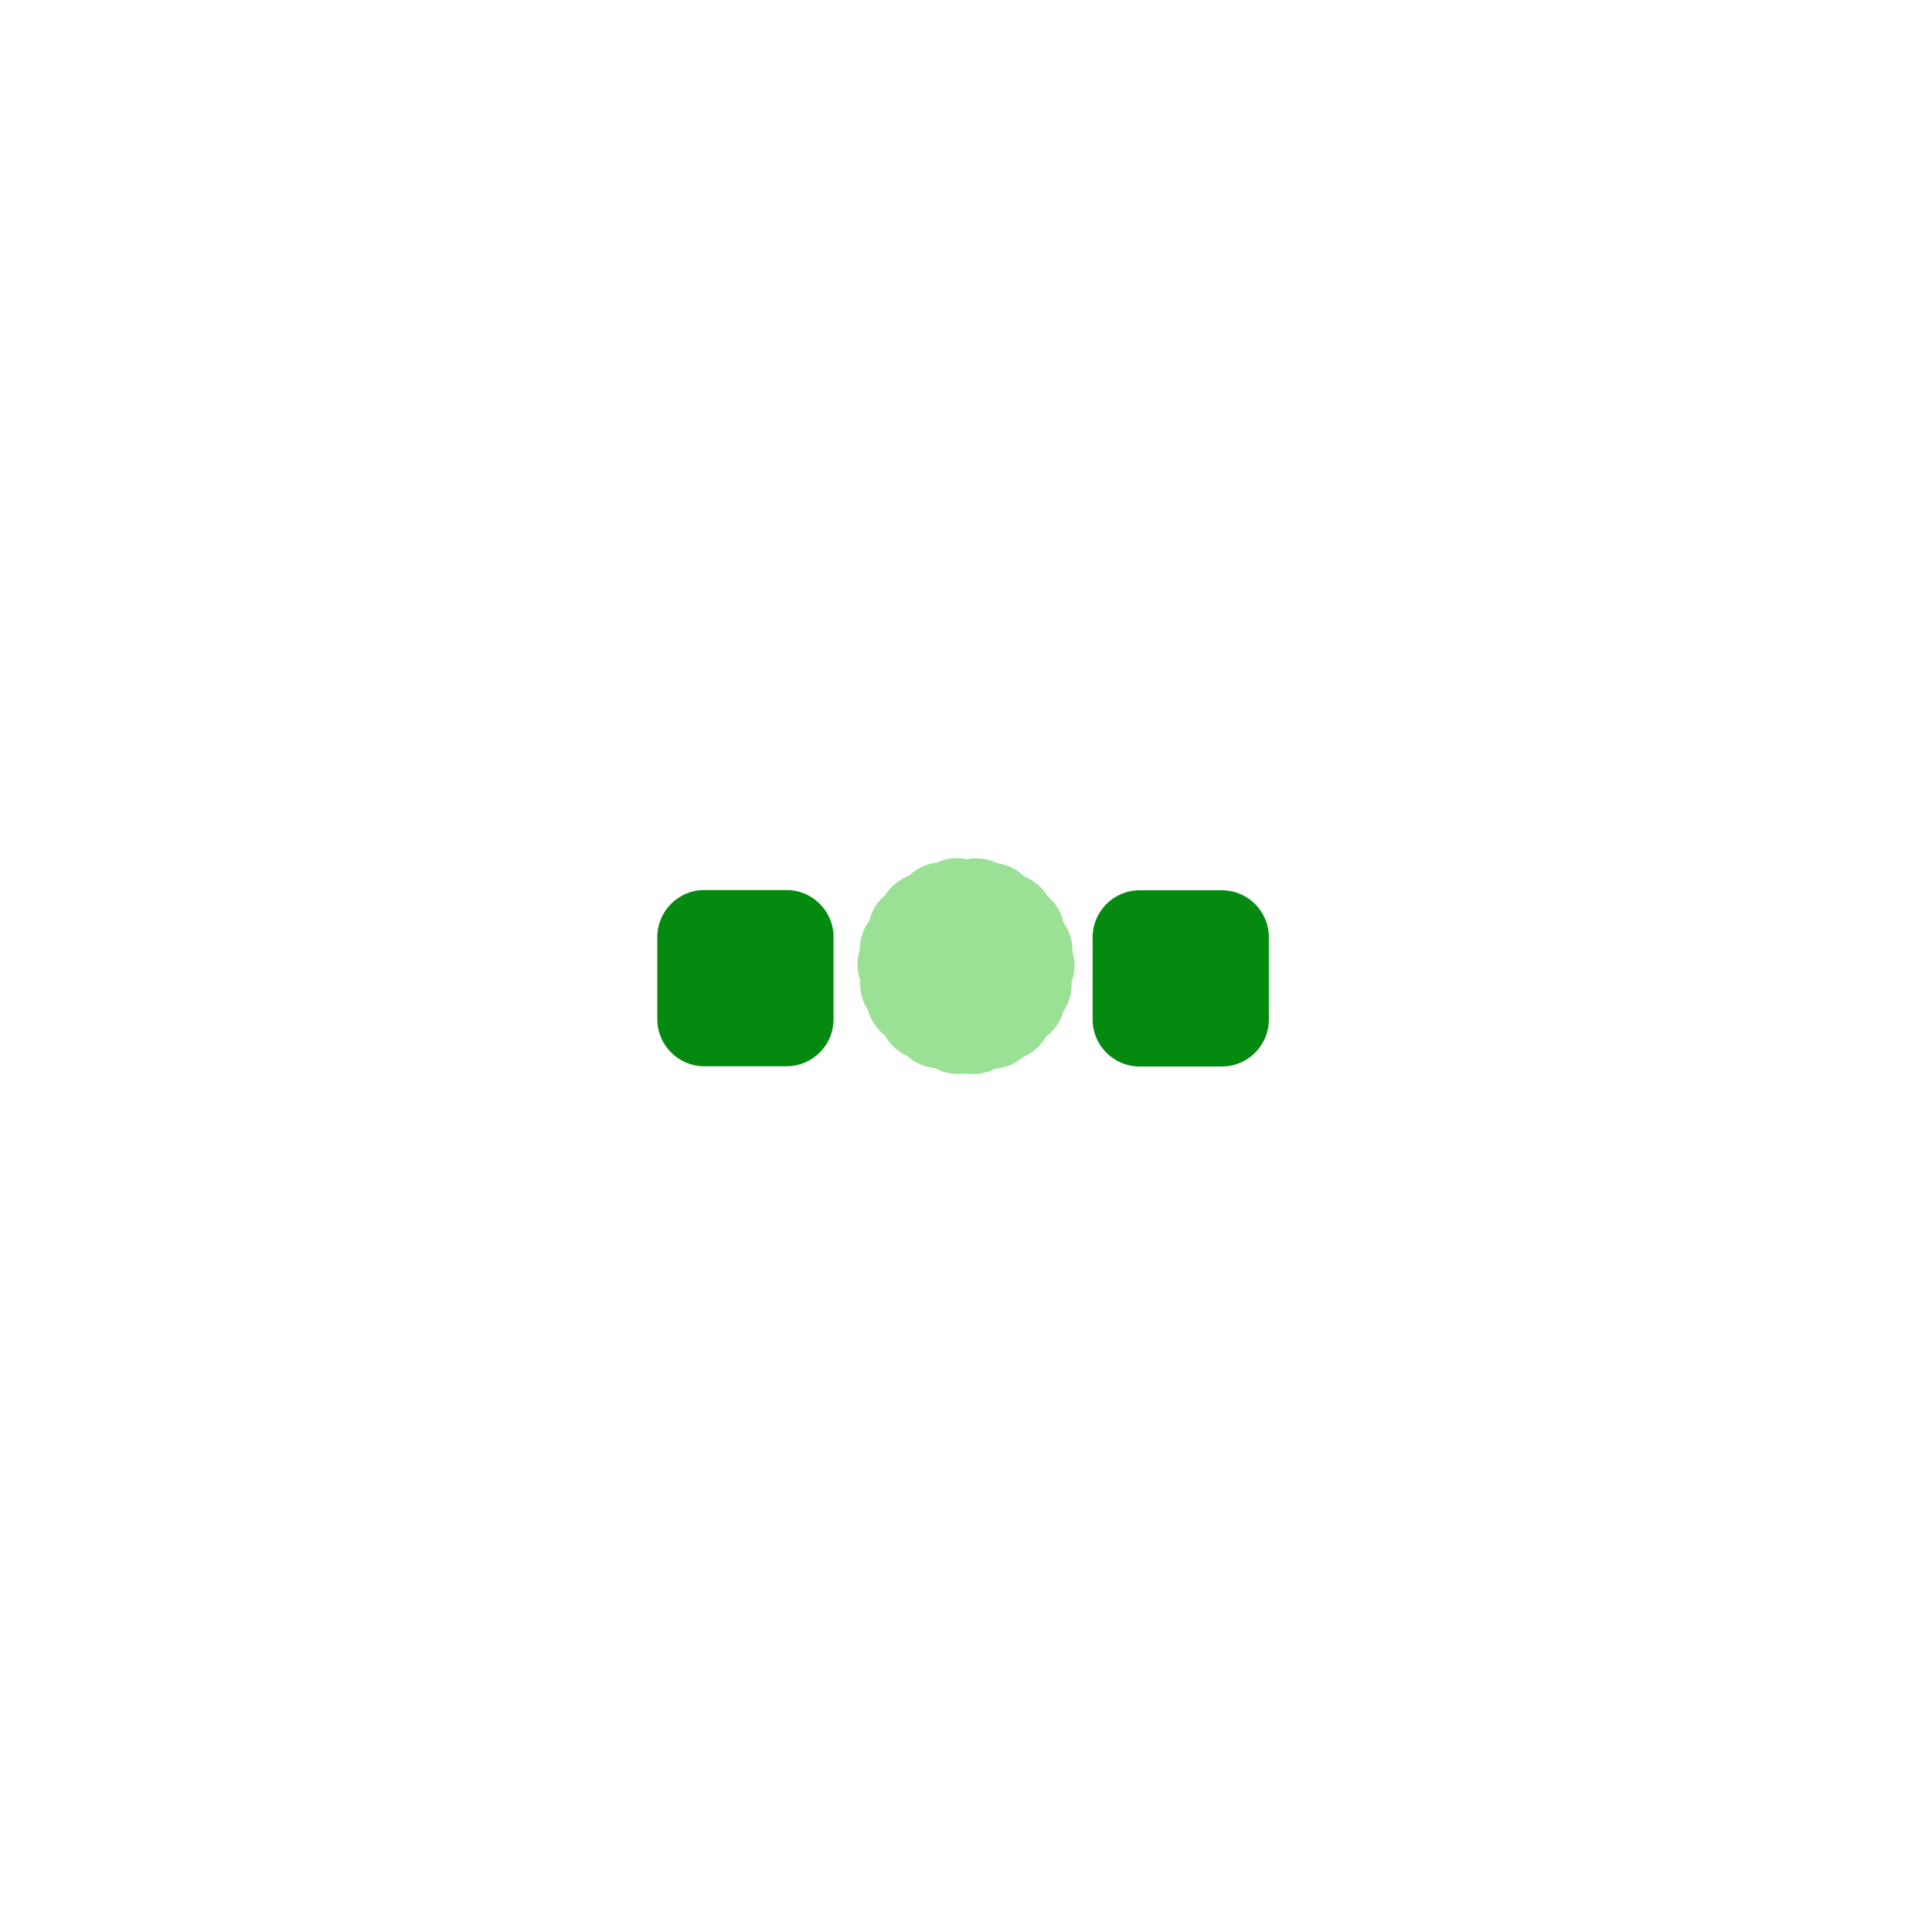
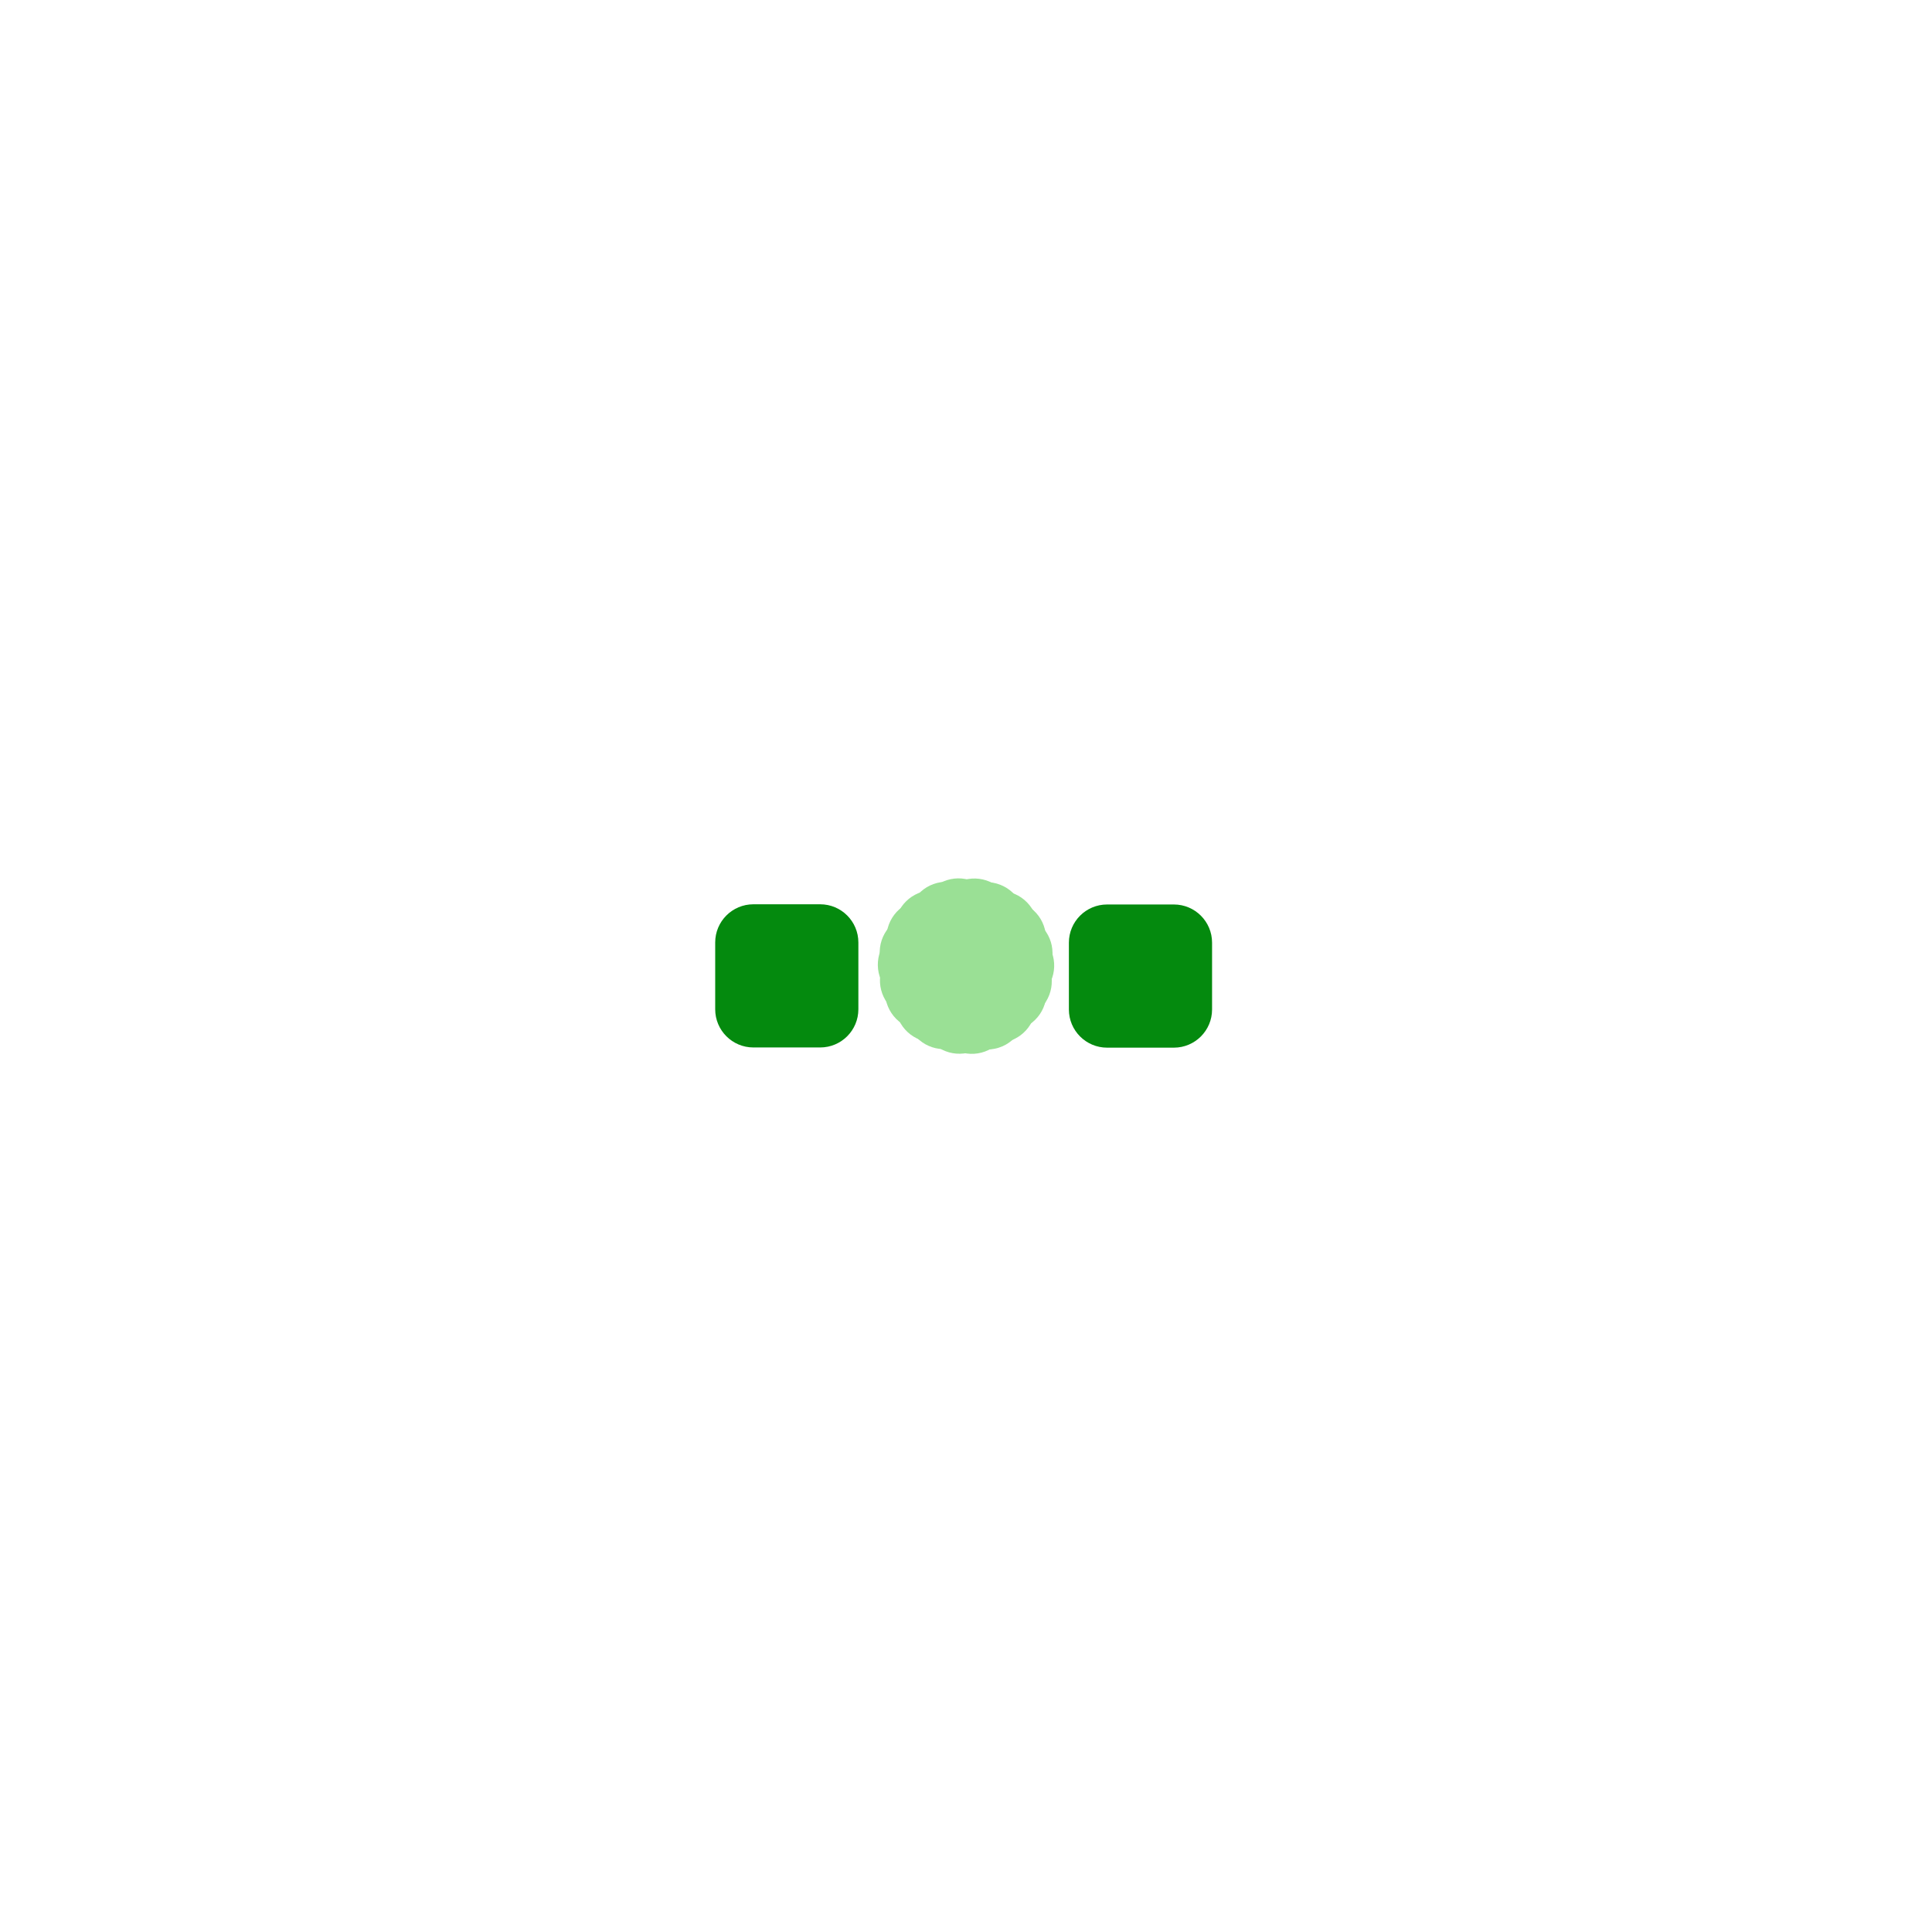
- <svg xmlns="http://www.w3.org/2000/svg" xmlns:xlink="http://www.w3.org/1999/xlink" preserveAspectRatio="xMidYMid meet" width="1300" height="1300" viewBox="0 0 1300 1300" style="width:100%;height:100%">
+ <svg xmlns="http://www.w3.org/2000/svg" xmlns:xlink="http://www.w3.org/1999/xlink" preserveAspectRatio="xMidYMid meet" width="1600" height="1600" viewBox="0 0 1600 1600" style="width:100%;height:100%">
  <defs>
    <animateMotion repeatCount="indefinite" dur="4.958s" begin="0s" xlink:href="#_R_G_L_12_G_D_0_P_0_G_0_T_0" fill="freeze" keyTimes="0;0.134;0.168;0.202;0.345;0.37;0.403;0.437;1" path="M5.09 640.2 C5.09,640.2 5.09,640.2 5.09,640.2 C5.09,640.2 5.09,680.2 5.09,680.2 C5.09,680.2 5.09,640.2 5.09,640.2 C5.09,640.2 5.09,640.2 5.09,640.2 C5.09,640.2 5.78,694.2 5.09,694.2 C5.09,694.2 5.32,695.7 5.09,695.7 C5.09,695.7 5.09,640.2 5.09,640.2 C5.09,640.2 5.09,640.2 5.09,640.2 " keyPoints="0;0;0.21;0.42;0.42;0.7;0.71;1;1" keySplines="0.333 0 0 1;0.333 0 0 1;1 0 0.667 1;0.333 0 0.833 1;0.333 0 0.046 1;1 0 0.046 1;1 0 0.667 1;0 0 0 0" calcMode="spline" />
    <animateTransform repeatCount="indefinite" dur="4.958s" begin="0s" xlink:href="#_R_G_L_12_G_D_0_P_0_G_0_T_0" fill="freeze" attributeName="transform" from="1.114" to="1.114" type="rotate" additive="sum" keyTimes="0;0.798;1" values="1.114;1.114;1.114" keySplines="0 0 1 1;0 0 0 0" calcMode="spline" />
    <animateTransform repeatCount="indefinite" dur="4.958s" begin="0s" xlink:href="#_R_G_L_12_G_D_0_P_0_G_0_T_0" fill="freeze" attributeName="transform" from="1 1" to="1 1" type="scale" additive="sum" keyTimes="0;0.345;0.345;0.353;0.353;0.361;0.37;0.412;0.412;0.42;0.42;0.429;0.437;0.445;1" values="1 1;1 1;1 1;1 1;0.994 1.006;0.745 1.248;0.667 1.323;0.667 1.323;0.667 1.333;0.667 1.333;0.674 1.324;0.713 1.28;0.867 1.107;1 1;1 1" keySplines="0 0 1 1;0 0 1 1;0 0 1 1;0 0 1 1;0.167 0.085 0.833 0.89;0.167 0.348 0.833 0.972;0 0 1 1;0 0 1 1;0 0 1 1;0 0 1 1;0.167 0.099 0.833 0.591;0.167 0.105 0.833 0.844;0.167 0.179 0.833 0.833;0 0 1 1" calcMode="spline" />
    <animateMotion repeatCount="indefinite" dur="4.958s" begin="0s" xlink:href="#_R_G_L_11_G_D_0_P_0_G_0_T_0" fill="freeze" keyTimes="0;0.151;0.185;0.218;0.361;0.387;0.42;0.454;1" path="M5.09 640.2 C5.09,640.2 5.09,640.2 5.09,640.2 C5.09,640.2 5.09,680.2 5.09,680.2 C5.09,680.2 5.09,640.2 5.09,640.2 C5.09,640.2 5.09,640.2 5.09,640.2 C5.09,640.2 5.78,694.2 5.09,694.2 C5.09,694.2 5.32,695.7 5.09,695.7 C5.09,695.7 5.09,640.2 5.09,640.2 C5.09,640.2 5.09,640.2 5.09,640.2 " keyPoints="0;0;0.21;0.42;0.42;0.7;0.71;1;1" keySplines="0.333 0 0 1;0.333 0 0 1;1 0 0.667 1;0.333 0 0.833 1;0.333 0 0.046 1;1 0 0.046 1;1 0 0.667 1;0 0 0 0" calcMode="spline" />
    <animateTransform repeatCount="indefinite" dur="4.958s" begin="0s" xlink:href="#_R_G_L_11_G_D_0_P_0_G_0_T_0" fill="freeze" attributeName="transform" from="1 1" to="1 1" type="scale" additive="sum" keyTimes="0;0.361;0.361;0.37;0.37;0.378;0.387;0.429;0.429;0.437;0.437;0.445;0.454;0.462;1" values="1 1;1 1;1 1;1 1;0.994 1.006;0.745 1.248;0.667 1.323;0.667 1.323;0.667 1.333;0.667 1.333;0.674 1.324;0.713 1.28;0.867 1.107;1 1;1 1" keySplines="0 0 1 1;0 0 1 1;0 0 1 1;0 0 1 1;0.167 0.085 0.833 0.89;0.167 0.348 0.833 0.972;0 0 1 1;0 0 1 1;0 0 1 1;0 0 1 1;0.167 0.099 0.833 0.591;0.167 0.105 0.833 0.844;0.167 0.179 0.833 0.833;0 0 1 1" calcMode="spline" />
    <animateMotion repeatCount="indefinite" dur="4.958s" begin="0s" xlink:href="#_R_G_L_10_G_D_0_P_0_G_0_T_0" fill="freeze" keyTimes="0;0.16;0.193;0.227;0.37;0.395;0.429;0.462;1" path="M5.09 640.2 C5.09,640.2 5.09,640.2 5.09,640.2 C5.09,640.2 5.09,680.2 5.09,680.2 C5.09,680.2 5.09,640.2 5.09,640.2 C5.09,640.2 5.09,640.2 5.09,640.2 C5.09,640.2 5.78,694.2 5.09,694.2 C5.09,694.2 5.32,695.7 5.09,695.7 C5.09,695.7 5.09,640.2 5.09,640.2 C5.09,640.2 5.09,640.2 5.09,640.2 " keyPoints="0;0;0.21;0.42;0.42;0.7;0.71;1;1" keySplines="0.333 0 0 1;0.333 0 0 1;1 0 0.667 1;0.333 0 0.833 1;0.333 0 0.046 1;1 0 0.046 1;1 0 0.667 1;0 0 0 0" calcMode="spline" />
    <animateTransform repeatCount="indefinite" dur="4.958s" begin="0s" xlink:href="#_R_G_L_10_G_D_0_P_0_G_0_T_0" fill="freeze" attributeName="transform" from="1 1" to="1 1" type="scale" additive="sum" keyTimes="0;0.378;0.378;0.387;0.387;0.395;0.403;0.445;0.445;0.454;0.454;0.462;0.471;0.479;1" values="1 1;1 1;1 1;1 1;0.994 1.006;0.745 1.248;0.667 1.323;0.667 1.323;0.667 1.333;0.667 1.333;0.674 1.324;0.713 1.28;0.867 1.107;1 1;1 1" keySplines="0 0 1 1;0 0 1 1;0 0 1 1;0 0 1 1;0.167 0.085 0.833 0.89;0.167 0.348 0.833 0.972;0 0 1 1;0 0 1 1;0 0 1 1;0 0 1 1;0.167 0.099 0.833 0.591;0.167 0.105 0.833 0.844;0.167 0.179 0.833 0.833;0 0 1 1" calcMode="spline" />
    <animateMotion repeatCount="indefinite" dur="4.958s" begin="0s" xlink:href="#_R_G_L_9_G_D_0_P_0_G_0_T_0" fill="freeze" keyTimes="0;0.193;0.227;0.261;0.403;0.429;0.462;0.496;1" path="M5.09 640.2 C5.09,640.2 5.09,640.2 5.09,640.2 C5.09,640.2 5.09,680.2 5.09,680.2 C5.09,680.2 5.09,640.2 5.09,640.2 C5.09,640.2 5.09,640.2 5.09,640.2 C5.09,640.2 5.78,694.2 5.09,694.2 C5.09,694.2 5.32,695.7 5.09,695.7 C5.09,695.7 5.09,640.2 5.09,640.2 C5.09,640.2 5.09,640.2 5.09,640.2 " keyPoints="0;0;0.21;0.42;0.42;0.7;0.71;1;1" keySplines="0.333 0 0 1;0.333 0 0 1;1 0 0.667 1;0.333 0 0.833 1;0.333 0 0.046 1;1 0 0.046 1;1 0 0.667 1;0 0 0 0" calcMode="spline" />
    <animateTransform repeatCount="indefinite" dur="4.958s" begin="0s" xlink:href="#_R_G_L_9_G_D_0_P_0_G_0_T_0" fill="freeze" attributeName="transform" from="1 1" to="1 1" type="scale" additive="sum" keyTimes="0;0.403;0.403;0.412;0.412;0.42;0.429;0.471;0.471;0.479;0.479;0.487;0.496;0.504;1" values="1 1;1 1;1 1;1 1;0.994 1.006;0.745 1.248;0.667 1.323;0.667 1.323;0.667 1.333;0.667 1.333;0.674 1.324;0.713 1.28;0.867 1.107;1 1;1 1" keySplines="0 0 1 1;0 0 1 1;0 0 1 1;0 0 1 1;0.167 0.085 0.833 0.89;0.167 0.348 0.833 0.972;0 0 1 1;0 0 1 1;0 0 1 1;0 0 1 1;0.167 0.099 0.833 0.591;0.167 0.105 0.833 0.844;0.167 0.179 0.833 0.833;0 0 1 1" calcMode="spline" />
    <animateMotion repeatCount="indefinite" dur="4.958s" begin="0s" xlink:href="#_R_G_L_8_G_D_0_P_0_G_0_T_0" fill="freeze" keyTimes="0;0.21;0.244;0.277;0.42;0.445;0.479;0.513;1" path="M5.09 640.2 C5.09,640.2 5.09,640.2 5.09,640.2 C5.09,640.2 5.09,680.2 5.09,680.2 C5.09,680.2 5.09,640.2 5.09,640.2 C5.09,640.2 5.09,640.2 5.09,640.2 C5.09,640.2 5.78,694.2 5.09,694.2 C5.09,694.2 5.32,695.7 5.09,695.7 C5.09,695.7 5.09,640.2 5.09,640.2 C5.09,640.2 5.09,640.2 5.09,640.2 " keyPoints="0;0;0.21;0.42;0.42;0.7;0.71;1;1" keySplines="0.333 0 0 1;0.333 0 0 1;1 0 0.667 1;0.333 0 0.833 1;0.333 0 0.046 1;1 0 0.046 1;1 0 0.667 1;0 0 0 0" calcMode="spline" />
    <animateTransform repeatCount="indefinite" dur="4.958s" begin="0s" xlink:href="#_R_G_L_8_G_D_0_P_0_G_0_T_0" fill="freeze" attributeName="transform" from="1 1" to="1 1" type="scale" additive="sum" keyTimes="0;0.42;0.42;0.429;0.429;0.437;0.445;0.487;0.487;0.496;0.496;0.504;0.513;0.521;1" values="1 1;1 1;1 1;1 1;0.994 1.006;0.745 1.248;0.667 1.323;0.667 1.323;0.667 1.333;0.667 1.333;0.674 1.324;0.713 1.28;0.867 1.107;1 1;1 1" keySplines="0 0 1 1;0 0 1 1;0 0 1 1;0 0 1 1;0.167 0.085 0.833 0.89;0.167 0.348 0.833 0.972;0 0 1 1;0 0 1 1;0 0 1 1;0 0 1 1;0.167 0.099 0.833 0.591;0.167 0.105 0.833 0.844;0.167 0.179 0.833 0.833;0 0 1 1" calcMode="spline" />
    <animateMotion repeatCount="indefinite" dur="4.958s" begin="0s" xlink:href="#_R_G_L_7_G_D_0_P_0_G_0_T_0" fill="freeze" keyTimes="0;0.235;0.269;0.303;0.445;0.471;0.504;0.538;1" path="M5.09 640.2 C5.09,640.2 5.09,640.2 5.09,640.2 C5.09,640.2 5.09,680.2 5.09,680.2 C5.09,680.2 5.09,640.2 5.09,640.2 C5.09,640.2 5.09,640.2 5.09,640.2 C5.09,640.2 5.78,694.2 5.09,694.2 C5.09,694.2 5.32,695.7 5.09,695.7 C5.09,695.7 5.09,640.2 5.09,640.2 C5.09,640.2 5.09,640.2 5.09,640.2 " keyPoints="0;0;0.21;0.42;0.42;0.7;0.71;1;1" keySplines="0.333 0 0 1;0.333 0 0 1;1 0 0.667 1;0.333 0 0.833 1;0.333 0 0.046 1;1 0 0.046 1;1 0 0.667 1;0 0 0 0" calcMode="spline" />
    <animateTransform repeatCount="indefinite" dur="4.958s" begin="0s" xlink:href="#_R_G_L_7_G_D_0_P_0_G_0_T_0" fill="freeze" attributeName="transform" from="1 1" to="1 1" type="scale" additive="sum" keyTimes="0;0.445;0.445;0.454;0.454;0.462;0.471;0.513;0.513;0.521;0.521;0.529;0.538;0.546;1" values="1 1;1 1;1 1;1 1;0.994 1.006;0.745 1.248;0.667 1.323;0.667 1.323;0.667 1.333;0.667 1.333;0.674 1.324;0.713 1.28;0.867 1.107;1 1;1 1" keySplines="0 0 1 1;0 0 1 1;0 0 1 1;0 0 1 1;0.167 0.085 0.833 0.89;0.167 0.348 0.833 0.972;0 0 1 1;0 0 1 1;0 0 1 1;0 0 1 1;0.167 0.099 0.833 0.591;0.167 0.105 0.833 0.844;0.167 0.179 0.833 0.833;0 0 1 1" calcMode="spline" />
    <animateMotion repeatCount="indefinite" dur="4.958s" begin="0s" xlink:href="#_R_G_L_6_G_D_0_P_0_G_0_T_0" fill="freeze" keyTimes="0;0.235;0.269;0.303;0.445;0.471;0.504;0.538;1" path="M5.09 640.2 C5.09,640.2 5.09,640.2 5.09,640.2 C5.09,640.2 5.09,680.2 5.09,680.2 C5.09,680.2 5.09,640.2 5.09,640.2 C5.09,640.2 5.09,640.2 5.09,640.2 C5.09,640.2 5.78,694.2 5.09,694.2 C5.09,694.2 5.32,695.7 5.09,695.7 C5.09,695.7 5.09,640.2 5.09,640.2 C5.09,640.2 5.09,640.2 5.09,640.2 " keyPoints="0;0;0.21;0.42;0.42;0.7;0.71;1;1" keySplines="0.333 0 0 1;0.333 0 0 1;1 0 0.667 1;0.333 0 0.833 1;0.333 0 0.046 1;1 0 0.046 1;1 0 0.667 1;0 0 0 0" calcMode="spline" />
    <animateTransform repeatCount="indefinite" dur="4.958s" begin="0s" xlink:href="#_R_G_L_6_G_D_0_P_0_G_0_T_0" fill="freeze" attributeName="transform" from="1 1" to="1 1" type="scale" additive="sum" keyTimes="0;0.445;0.445;0.454;0.454;0.462;0.471;0.513;0.513;0.521;0.521;0.529;0.538;0.546;1" values="1 1;1 1;1 1;1 1;0.994 1.006;0.745 1.248;0.667 1.323;0.667 1.323;0.667 1.333;0.667 1.333;0.674 1.324;0.713 1.28;0.867 1.107;1 1;1 1" keySplines="0 0 1 1;0 0 1 1;0 0 1 1;0 0 1 1;0.167 0.085 0.833 0.89;0.167 0.348 0.833 0.972;0 0 1 1;0 0 1 1;0 0 1 1;0 0 1 1;0.167 0.099 0.833 0.591;0.167 0.105 0.833 0.844;0.167 0.179 0.833 0.833;0 0 1 1" calcMode="spline" />
    <animateMotion repeatCount="indefinite" dur="4.958s" begin="0s" xlink:href="#_R_G_L_5_G_D_0_P_0_G_0_T_0" fill="freeze" keyTimes="0;0.21;0.244;0.277;0.42;0.445;0.479;0.513;1" path="M5.09 640.2 C5.09,640.2 5.09,640.2 5.09,640.2 C5.09,640.2 5.09,680.2 5.09,680.2 C5.09,680.2 5.09,640.2 5.09,640.2 C5.09,640.2 5.09,640.2 5.09,640.2 C5.09,640.2 5.78,694.2 5.09,694.2 C5.09,694.2 5.32,695.7 5.09,695.7 C5.09,695.7 5.09,640.2 5.09,640.2 C5.09,640.2 5.09,640.2 5.09,640.2 " keyPoints="0;0;0.21;0.42;0.42;0.7;0.71;1;1" keySplines="0.333 0 0 1;0.333 0 0 1;1 0 0.667 1;0.333 0 0.833 1;0.333 0 0.046 1;1 0 0.046 1;1 0 0.667 1;0 0 0 0" calcMode="spline" />
    <animateTransform repeatCount="indefinite" dur="4.958s" begin="0s" xlink:href="#_R_G_L_5_G_D_0_P_0_G_0_T_0" fill="freeze" attributeName="transform" from="1 1" to="1 1" type="scale" additive="sum" keyTimes="0;0.42;0.42;0.429;0.429;0.437;0.445;0.487;0.487;0.496;0.496;0.504;0.513;0.521;1" values="1 1;1 1;1 1;1 1;0.994 1.006;0.745 1.248;0.667 1.323;0.667 1.323;0.667 1.333;0.667 1.333;0.674 1.324;0.713 1.28;0.867 1.107;1 1;1 1" keySplines="0 0 1 1;0 0 1 1;0 0 1 1;0 0 1 1;0.167 0.085 0.833 0.89;0.167 0.348 0.833 0.972;0 0 1 1;0 0 1 1;0 0 1 1;0 0 1 1;0.167 0.099 0.833 0.591;0.167 0.105 0.833 0.844;0.167 0.179 0.833 0.833;0 0 1 1" calcMode="spline" />
    <animateMotion repeatCount="indefinite" dur="4.958s" begin="0s" xlink:href="#_R_G_L_4_G_D_0_P_0_G_0_T_0" fill="freeze" keyTimes="0;0.193;0.227;0.261;0.403;0.429;0.462;0.496;1" path="M5.09 640.2 C5.09,640.2 5.09,640.2 5.09,640.2 C5.09,640.2 5.09,680.2 5.09,680.2 C5.09,680.2 5.09,640.2 5.09,640.2 C5.09,640.2 5.09,640.2 5.09,640.2 C5.09,640.2 5.78,694.2 5.09,694.2 C5.09,694.2 5.32,695.7 5.09,695.7 C5.09,695.7 5.09,640.2 5.09,640.2 C5.09,640.2 5.09,640.2 5.09,640.2 " keyPoints="0;0;0.21;0.42;0.42;0.7;0.71;1;1" keySplines="0.333 0 0 1;0.333 0 0 1;1 0 0.667 1;0.333 0 0.833 1;0.333 0 0.046 1;1 0 0.046 1;1 0 0.667 1;0 0 0 0" calcMode="spline" />
    <animateTransform repeatCount="indefinite" dur="4.958s" begin="0s" xlink:href="#_R_G_L_4_G_D_0_P_0_G_0_T_0" fill="freeze" attributeName="transform" from="1 1" to="1 1" type="scale" additive="sum" keyTimes="0;0.403;0.403;0.412;0.412;0.42;0.429;0.471;0.471;0.479;0.479;0.487;0.496;0.504;1" values="1 1;1 1;1 1;1 1;0.994 1.006;0.745 1.248;0.667 1.323;0.667 1.323;0.667 1.333;0.667 1.333;0.674 1.324;0.713 1.28;0.867 1.107;1 1;1 1" keySplines="0 0 1 1;0 0 1 1;0 0 1 1;0 0 1 1;0.167 0.085 0.833 0.89;0.167 0.348 0.833 0.972;0 0 1 1;0 0 1 1;0 0 1 1;0 0 1 1;0.167 0.099 0.833 0.591;0.167 0.105 0.833 0.844;0.167 0.179 0.833 0.833;0 0 1 1" calcMode="spline" />
    <animateMotion repeatCount="indefinite" dur="4.958s" begin="0s" xlink:href="#_R_G_L_3_G_D_0_P_0_G_0_T_0" fill="freeze" keyTimes="0;0.168;0.202;0.235;0.378;0.403;0.437;0.471;1" path="M5.09 640.2 C5.09,640.2 5.09,640.2 5.09,640.2 C5.09,640.2 5.09,680.2 5.09,680.2 C5.09,680.2 5.09,640.2 5.09,640.2 C5.09,640.2 5.09,640.2 5.09,640.2 C5.09,640.2 5.78,694.2 5.09,694.2 C5.09,694.2 5.32,695.7 5.09,695.7 C5.09,695.7 5.09,640.2 5.09,640.2 C5.09,640.2 5.09,640.2 5.09,640.2 " keyPoints="0;0;0.21;0.42;0.42;0.7;0.71;1;1" keySplines="0.333 0 0 1;0.333 0 0 1;1 0 0.667 1;0.333 0 0.833 1;0.333 0 0.046 1;1 0 0.046 1;1 0 0.667 1;0 0 0 0" calcMode="spline" />
    <animateTransform repeatCount="indefinite" dur="4.958s" begin="0s" xlink:href="#_R_G_L_3_G_D_0_P_0_G_0_T_0" fill="freeze" attributeName="transform" from="1 1" to="1 1" type="scale" additive="sum" keyTimes="0;0.378;0.378;0.387;0.387;0.395;0.403;0.445;0.445;0.454;0.454;0.462;0.471;0.479;1" values="1 1;1 1;1 1;1 1;0.994 1.006;0.745 1.248;0.667 1.323;0.667 1.323;0.667 1.333;0.667 1.333;0.674 1.324;0.713 1.28;0.867 1.107;1 1;1 1" keySplines="0 0 1 1;0 0 1 1;0 0 1 1;0 0 1 1;0.167 0.085 0.833 0.89;0.167 0.348 0.833 0.972;0 0 1 1;0 0 1 1;0 0 1 1;0 0 1 1;0.167 0.099 0.833 0.591;0.167 0.105 0.833 0.844;0.167 0.179 0.833 0.833;0 0 1 1" calcMode="spline" />
    <animateMotion repeatCount="indefinite" dur="4.958s" begin="0s" xlink:href="#_R_G_L_2_G_D_0_P_0_G_0_T_0" fill="freeze" keyTimes="0;0.151;0.185;0.218;0.361;0.387;0.42;0.454;1" path="M5.09 640.2 C5.09,640.2 5.09,640.2 5.09,640.2 C5.09,640.2 5.09,680.2 5.09,680.2 C5.09,680.2 5.09,640.2 5.09,640.2 C5.09,640.2 5.09,640.2 5.09,640.2 C5.09,640.2 5.78,694.2 5.09,694.2 C5.09,694.2 5.32,695.7 5.09,695.7 C5.09,695.7 5.09,640.2 5.09,640.2 C5.09,640.2 5.09,640.2 5.09,640.2 " keyPoints="0;0;0.21;0.42;0.42;0.7;0.71;1;1" keySplines="0.333 0 0 1;0.333 0 0 1;1 0 0.667 1;0.333 0 0.833 1;0.333 0 0.046 1;1 0 0.046 1;1 0 0.667 1;0 0 0 0" calcMode="spline" />
    <animateTransform repeatCount="indefinite" dur="4.958s" begin="0s" xlink:href="#_R_G_L_2_G_D_0_P_0_G_0_T_0" fill="freeze" attributeName="transform" from="1 1" to="1 1" type="scale" additive="sum" keyTimes="0;0.361;0.361;0.37;0.37;0.378;0.387;0.429;0.429;0.437;0.437;0.445;0.454;0.462;1" values="1 1;1 1;1 1;1 1;0.994 1.006;0.745 1.248;0.667 1.323;0.667 1.323;0.667 1.333;0.667 1.333;0.674 1.324;0.713 1.28;0.867 1.107;1 1;1 1" keySplines="0 0 1 1;0 0 1 1;0 0 1 1;0 0 1 1;0.167 0.085 0.833 0.89;0.167 0.348 0.833 0.972;0 0 1 1;0 0 1 1;0 0 1 1;0 0 1 1;0.167 0.099 0.833 0.591;0.167 0.105 0.833 0.844;0.167 0.179 0.833 0.833;0 0 1 1" calcMode="spline" />
    <animateTransform repeatCount="indefinite" dur="4.958s" begin="0s" xlink:href="#_R_G_L_1_G_D_0_P_0_G_0_T_0" fill="freeze" attributeName="transform" from="1 1" to="1 1" type="scale" additive="sum" keyTimes="0;0.151;0.206;0.252;0.282;0.311;0.353;0.381;0.386;0.413;0.418;0.446;0.462;0.49;0.63;0.664;0.697;1" values="1 1;1 1;1 1;1 1;1 0;1 1;1 1;0.75 1.25;0.75 1.25;1.5 1.5;1 1;0.75 1.25;0.75 1.25;1 1;1 1;1 0;1 1;1 1" keySplines="0.736 0 0.316 1;0.736 0 0.316 1;0.333 0 0.843 1;0.898 0 0.583 1;0.417 0 0.001 1;0.211 0 0.565 1;0.317 0 0.064 1;0.323 0 0.651 1;1 0 0.657 1;0.323 0 0.565 1;0.317 0 0.064 1;0.323 0 0.651 1;1 0 0.657 1;0.323 0 0.66 1;0.468 0 0.486 1;0.167 0 0.66 1;0 0 0 0" calcMode="spline" />
    <animateMotion repeatCount="indefinite" dur="4.958s" begin="0s" xlink:href="#_R_G_L_1_G_N_4_T_0" fill="freeze" keyTimes="0;0.151;0.179;0.216;0.244;0.353;0.381;0.386;0.413;0.418;0.446;0.462;0.49;1" path="M0 0 C0,0 0,0 0,0 C-21.83,10.83 -77.71,18.52 -116,2 C-46.79,41.48 89.07,26.21 136.29,-3.14 C93,15.5 35.21,15.48 0,0 C-0.11,0.01 0,0 0,0 C0,0 0,-87 0,-87 C0,-87 0,-87 0,-87 C0,-87 0,0 0,0 C0,0 0,0 0,0 C0,0 0,-133 0,-133 C0,-133 0,-133 0,-133 C0,-133 0,0 0,0 C0,0 0,0 0,0 " keyPoints="0;0;0.12;0.4;0.54;0.54;0.63;0.63;0.72;0.72;0.86;0.86;1;1" keySplines="0.509 0 0.153 0.489;0.509 0 0.153 0.489;0.556 0.205 0.232 0.717;0.693 0.358 0.423 1;0.167 0.167 0.833 0.833;0.193 0 0 1;1 1 0 0;1 0 0.814 1;0.167 0.167 0.833 0.833;0.193 0 0 1;1 1 0 0;1 0 0.814 1;0 0 0 0" calcMode="spline" />
    <animateTransform repeatCount="indefinite" dur="4.958s" begin="0s" xlink:href="#_R_G_L_1_G_N_4_T_0" fill="freeze" attributeName="transform" from="0" to="0" type="rotate" additive="sum" keyTimes="0;0.151;0.179;0.216;0.244;1" values="0;0;9;-9.143;0;0" keySplines="0.466 0 0.368 0.736;0.466 0 0.368 0.736;0.685 0.196 0.393 0.826;0.736 0.302 0.423 1;0 0 0 0" calcMode="spline" />
    <animateTransform repeatCount="indefinite" dur="4.958s" begin="0s" xlink:href="#_R_G_L_0_G_D_0_P_0_G_0_T_0" fill="freeze" attributeName="transform" from="1 1" to="1 1" type="scale" additive="sum" keyTimes="0;0.151;0.206;0.252;0.282;0.311;0.353;0.381;0.386;0.413;0.418;0.446;0.462;0.49;0.63;0.664;0.697;1" values="1 1;1 1;1 1;1 1;1 0;1 1;1 1;0.75 1.25;0.75 1.25;1.5 1.5;1 1;0.75 1.25;0.75 1.25;1 1;1 1;1 0;1 1;1 1" keySplines="0.736 0 0.316 1;0.736 0 0.316 1;0.333 0 0.843 1;0.898 0 0.583 1;0.417 0 0.001 1;0.211 0 0.565 1;0.317 0 0.064 1;0.323 0 0.651 1;1 0 0.657 1;0.323 0 0.565 1;0.317 0 0.064 1;0.323 0 0.651 1;1 0 0.657 1;0.323 0 0.66 1;0.468 0 0.486 1;0.167 0 0.66 1;0 0 0 0" calcMode="spline" />
    <animateMotion repeatCount="indefinite" dur="4.958s" begin="0s" xlink:href="#_R_G_L_0_G_N_4_T_0" fill="freeze" keyTimes="0;0.151;0.179;0.216;0.244;0.353;0.381;0.386;0.413;0.418;0.446;0.462;0.49;1" path="M0 0 C0,0 0,0 0,0 C-21.83,10.83 -77.71,18.52 -116,2 C-46.79,41.48 89.07,26.21 136.29,-3.14 C93,15.5 35.21,15.48 0,0 C-0.11,0.01 0,0 0,0 C0,0 0,-87 0,-87 C0,-87 0,-87 0,-87 C0,-87 0,0 0,0 C0,0 0,0 0,0 C0,0 0,-133 0,-133 C0,-133 0,-133 0,-133 C0,-133 0,0 0,0 C0,0 0,0 0,0 " keyPoints="0;0;0.12;0.4;0.54;0.54;0.63;0.63;0.72;0.72;0.86;0.86;1;1" keySplines="0.509 0 0.153 0.489;0.509 0 0.153 0.489;0.556 0.205 0.232 0.717;0.693 0.358 0.423 1;0.167 0.167 0.833 0.833;0.193 0 0 1;1 1 0 0;1 0 0.814 1;0.167 0.167 0.833 0.833;0.193 0 0 1;1 1 0 0;1 0 0.814 1;0 0 0 0" calcMode="spline" />
    <animateTransform repeatCount="indefinite" dur="4.958s" begin="0s" xlink:href="#_R_G_L_0_G_N_4_T_0" fill="freeze" attributeName="transform" from="0" to="0" type="rotate" additive="sum" keyTimes="0;0.151;0.179;0.216;0.244;1" values="0;0;9;-9.143;0;0" keySplines="0.466 0 0.368 0.736;0.466 0 0.368 0.736;0.685 0.196 0.393 0.826;0.736 0.302 0.423 1;0 0 0 0" calcMode="spline" />
    <animate attributeType="XML" attributeName="opacity" dur="4s" from="0" to="1" xlink:href="#time_group" />
  </defs>
  <g id="_R_G">
-     <g id="_R_G_L_12_G_N_3_N_2_T_0" transform=" translate(650, 650) scale(0.93, 0.93) translate(0, 0)">
+     <g id="_R_G_L_12_G_N_3_N_2_T_0" transform=" translate(800, 800) scale(0.93, 0.93) translate(0, 0)">
      <g id="_R_G_L_12_G_N_3_T_0" transform=" rotate(180.5) scale(0.85, 0.85)">
        <g id="_R_G_L_12_G" transform=" translate(0, 0) translate(0, 4)" class="1">
          <g id="_R_G_L_12_G_D_0_P_0_G_0_T_0">
            <path id="_R_G_L_12_G_D_0_P_0" fill="#9ae095" fill-opacity="1" fill-rule="nonzero" d=" M75 -35 C75,-35 75,35 75,35 C75,57.08 57.08,75 35,75 C35,75 -35,75 -35,75 C-57.08,75 -75,57.08 -75,35 C-75,35 -75,-35 -75,-35 C-75,-57.08 -57.08,-75 -35,-75 C-35,-75 35,-75 35,-75 C57.08,-75 75,-57.08 75,-35z " />
          </g>
        </g>
      </g>
    </g>
-     <g id="_R_G_L_11_G_N_3_N_2_T_0" transform=" translate(650, 650) scale(0.93, 0.93) translate(0, 0)">
+     <g id="_R_G_L_11_G_N_3_N_2_T_0" transform=" translate(800, 800) scale(0.93, 0.93) translate(0, 0)">
      <g id="_R_G_L_11_G_N_3_T_0" transform=" rotate(180.5) scale(0.85, 0.85)">
        <g id="_R_G_L_11_G" transform=" translate(0, 0) rotate(327.273) translate(0, 4)" class="2">
          <g id="_R_G_L_11_G_D_0_P_0_G_0_T_0">
            <path id="_R_G_L_11_G_D_0_P_0" fill="#9ae095" fill-opacity="1" fill-rule="nonzero" d=" M75 -35 C75,-35 75,35 75,35 C75,57.08 57.08,75 35,75 C35,75 -35,75 -35,75 C-57.08,75 -75,57.08 -75,35 C-75,35 -75,-35 -75,-35 C-75,-57.08 -57.08,-75 -35,-75 C-35,-75 35,-75 35,-75 C57.08,-75 75,-57.08 75,-35z " />
          </g>
        </g>
      </g>
    </g>
-     <g id="_R_G_L_10_G_N_3_N_2_T_0" transform=" translate(650, 650) scale(0.93, 0.93) translate(0, 0)">
+     <g id="_R_G_L_10_G_N_3_N_2_T_0" transform=" translate(800, 800) scale(0.93, 0.93) translate(0, 0)">
      <g id="_R_G_L_10_G_N_3_T_0" transform=" rotate(180.5) scale(0.85, 0.85)">
        <g id="_R_G_L_10_G" transform=" translate(0, 0) rotate(294.545) translate(0, 4)" class="3">
          <g id="_R_G_L_10_G_D_0_P_0_G_0_T_0">
            <path id="_R_G_L_10_G_D_0_P_0" fill="#9ae095" fill-opacity="1" fill-rule="nonzero" d=" M75 -35 C75,-35 75,35 75,35 C75,57.08 57.08,75 35,75 C35,75 -35,75 -35,75 C-57.08,75 -75,57.08 -75,35 C-75,35 -75,-35 -75,-35 C-75,-57.08 -57.08,-75 -35,-75 C-35,-75 35,-75 35,-75 C57.08,-75 75,-57.08 75,-35z " />
          </g>
        </g>
      </g>
    </g>
-     <g id="_R_G_L_9_G_N_3_N_2_T_0" transform=" translate(650, 650) scale(0.93, 0.93) translate(0, 0)">
+     <g id="_R_G_L_9_G_N_3_N_2_T_0" transform=" translate(800, 800) scale(0.93, 0.93) translate(0, 0)">
      <g id="_R_G_L_9_G_N_3_T_0" transform=" rotate(180.5) scale(0.85, 0.85)">
        <g id="_R_G_L_9_G" transform=" translate(0, 0) rotate(261.818) translate(0, 4)" class="4">
          <g id="_R_G_L_9_G_D_0_P_0_G_0_T_0">
            <path id="_R_G_L_9_G_D_0_P_0" fill="#9ae095" fill-opacity="1" fill-rule="nonzero" d=" M75 -35 C75,-35 75,35 75,35 C75,57.08 57.08,75 35,75 C35,75 -35,75 -35,75 C-57.08,75 -75,57.08 -75,35 C-75,35 -75,-35 -75,-35 C-75,-57.08 -57.08,-75 -35,-75 C-35,-75 35,-75 35,-75 C57.08,-75 75,-57.08 75,-35z " />
          </g>
        </g>
      </g>
    </g>
-     <g id="_R_G_L_8_G_N_3_N_2_T_0" transform=" translate(650, 650) scale(0.93, 0.93) translate(0, 0)">
+     <g id="_R_G_L_8_G_N_3_N_2_T_0" transform=" translate(800, 800) scale(0.93, 0.93) translate(0, 0)">
      <g id="_R_G_L_8_G_N_3_T_0" transform=" rotate(180.5) scale(0.85, 0.85)">
        <g id="_R_G_L_8_G" transform=" translate(0, 0) rotate(229.091) translate(0, 4)" class="5">
          <g id="_R_G_L_8_G_D_0_P_0_G_0_T_0">
            <path id="_R_G_L_8_G_D_0_P_0" fill="#9ae095" fill-opacity="1" fill-rule="nonzero" d=" M75 -35 C75,-35 75,35 75,35 C75,57.08 57.08,75 35,75 C35,75 -35,75 -35,75 C-57.08,75 -75,57.08 -75,35 C-75,35 -75,-35 -75,-35 C-75,-57.08 -57.08,-75 -35,-75 C-35,-75 35,-75 35,-75 C57.08,-75 75,-57.08 75,-35z " />
          </g>
        </g>
      </g>
    </g>
-     <g id="_R_G_L_7_G_N_3_N_2_T_0" transform=" translate(650, 650) scale(0.93, 0.93) translate(0, 0)">
+     <g id="_R_G_L_7_G_N_3_N_2_T_0" transform=" translate(800, 800) scale(0.93, 0.93) translate(0, 0)">
      <g id="_R_G_L_7_G_N_3_T_0" transform=" rotate(180.5) scale(0.85, 0.85)">
        <g id="_R_G_L_7_G" transform=" translate(0, 0) rotate(196.363) translate(0, 4)" class="6">
          <g id="_R_G_L_7_G_D_0_P_0_G_0_T_0">
            <path id="_R_G_L_7_G_D_0_P_0" fill="#9ae095" fill-opacity="1" fill-rule="nonzero" d=" M75 -35 C75,-35 75,35 75,35 C75,57.08 57.08,75 35,75 C35,75 -35,75 -35,75 C-57.08,75 -75,57.08 -75,35 C-75,35 -75,-35 -75,-35 C-75,-57.08 -57.08,-75 -35,-75 C-35,-75 35,-75 35,-75 C57.08,-75 75,-57.08 75,-35z " />
          </g>
        </g>
      </g>
    </g>
-     <g id="_R_G_L_6_G_N_3_N_2_T_0" transform=" translate(650, 650) scale(0.93, 0.93) translate(0, 0)">
+     <g id="_R_G_L_6_G_N_3_N_2_T_0" transform=" translate(800, 800) scale(0.93, 0.93) translate(0, 0)">
      <g id="_R_G_L_6_G_N_3_T_0" transform=" rotate(180.5) scale(0.85, 0.85)">
        <g id="_R_G_L_6_G" transform=" translate(0, 0) rotate(163.636) translate(0, 4)" class="7">
          <g id="_R_G_L_6_G_D_0_P_0_G_0_T_0">
            <path id="_R_G_L_6_G_D_0_P_0" fill="#9ae095" fill-opacity="1" fill-rule="nonzero" d=" M75 -35 C75,-35 75,35 75,35 C75,57.08 57.08,75 35,75 C35,75 -35,75 -35,75 C-57.08,75 -75,57.08 -75,35 C-75,35 -75,-35 -75,-35 C-75,-57.08 -57.08,-75 -35,-75 C-35,-75 35,-75 35,-75 C57.08,-75 75,-57.08 75,-35z " />
          </g>
        </g>
      </g>
    </g>
-     <g id="_R_G_L_5_G_N_3_N_2_T_0" transform=" translate(650, 650) scale(0.93, 0.93) translate(0, 0)">
+     <g id="_R_G_L_5_G_N_3_N_2_T_0" transform=" translate(800, 800) scale(0.93, 0.93) translate(0, 0)">
      <g id="_R_G_L_5_G_N_3_T_0" transform=" rotate(180.5) scale(0.85, 0.85)">
        <g id="_R_G_L_5_G" transform=" translate(0, 0) rotate(130.909) translate(0, 4)" class="8">
          <g id="_R_G_L_5_G_D_0_P_0_G_0_T_0">
            <path id="_R_G_L_5_G_D_0_P_0" fill="#9ae095" fill-opacity="1" fill-rule="nonzero" d=" M75 -35 C75,-35 75,35 75,35 C75,57.08 57.08,75 35,75 C35,75 -35,75 -35,75 C-57.08,75 -75,57.08 -75,35 C-75,35 -75,-35 -75,-35 C-75,-57.08 -57.08,-75 -35,-75 C-35,-75 35,-75 35,-75 C57.08,-75 75,-57.08 75,-35z " />
          </g>
        </g>
      </g>
    </g>
-     <g id="_R_G_L_4_G_N_3_N_2_T_0" transform=" translate(650, 650) scale(0.93, 0.93) translate(0, 0)">
+     <g id="_R_G_L_4_G_N_3_N_2_T_0" transform=" translate(800, 800) scale(0.93, 0.93) translate(0, 0)">
      <g id="_R_G_L_4_G_N_3_T_0" transform=" rotate(180.5) scale(0.85, 0.85)">
        <g id="_R_G_L_4_G" transform=" translate(0, 0) rotate(98.182) translate(0, 4)" class="9">
          <g id="_R_G_L_4_G_D_0_P_0_G_0_T_0">
            <path id="_R_G_L_4_G_D_0_P_0" fill="#9ae095" fill-opacity="1" fill-rule="nonzero" d=" M75 -35 C75,-35 75,35 75,35 C75,57.08 57.08,75 35,75 C35,75 -35,75 -35,75 C-57.08,75 -75,57.08 -75,35 C-75,35 -75,-35 -75,-35 C-75,-57.08 -57.08,-75 -35,-75 C-35,-75 35,-75 35,-75 C57.08,-75 75,-57.08 75,-35z " />
          </g>
        </g>
      </g>
    </g>
-     <g id="_R_G_L_3_G_N_3_N_2_T_0" transform=" translate(650, 650) scale(0.93, 0.93) translate(0, 0)">
+     <g id="_R_G_L_3_G_N_3_N_2_T_0" transform=" translate(800, 800) scale(0.93, 0.93) translate(0, 0)">
      <g id="_R_G_L_3_G_N_3_T_0" transform=" rotate(180.5) scale(0.85, 0.85)">
        <g id="_R_G_L_3_G" transform=" translate(0, 0) rotate(65.454) translate(0, 4)" class="10">
          <g id="_R_G_L_3_G_D_0_P_0_G_0_T_0">
            <path id="_R_G_L_3_G_D_0_P_0" fill="#9ae095" fill-opacity="1" fill-rule="nonzero" d=" M75 -35 C75,-35 75,35 75,35 C75,57.08 57.08,75 35,75 C35,75 -35,75 -35,75 C-57.08,75 -75,57.08 -75,35 C-75,35 -75,-35 -75,-35 C-75,-57.08 -57.08,-75 -35,-75 C-35,-75 35,-75 35,-75 C57.08,-75 75,-57.08 75,-35z " />
          </g>
        </g>
      </g>
    </g>
-     <g id="_R_G_L_2_G_N_3_N_2_T_0" transform=" translate(650, 650) scale(0.93, 0.93) translate(0, 0)">
+     <g id="_R_G_L_2_G_N_3_N_2_T_0" transform=" translate(800, 800) scale(0.93, 0.93) translate(0, 0)">
      <g id="_R_G_L_2_G_N_3_T_0" transform=" rotate(180.5) scale(0.85, 0.85)">
        <g id="_R_G_L_2_G" transform=" translate(0, 0) rotate(32.727) translate(0, 4)" class="11">
          <g id="_R_G_L_2_G_D_0_P_0_G_0_T_0">
            <path id="_R_G_L_2_G_D_0_P_0" fill="#9ae095" fill-opacity="1" fill-rule="nonzero" d=" M75 -35 C75,-35 75,35 75,35 C75,57.08 57.08,75 35,75 C35,75 -35,75 -35,75 C-57.08,75 -75,57.08 -75,35 C-75,35 -75,-35 -75,-35 C-75,-57.08 -57.08,-75 -35,-75 C-35,-75 35,-75 35,-75 C57.08,-75 75,-57.08 75,-35z " />
          </g>
        </g>
      </g>
    </g>
-     <g id="_R_G_L_1_G_N_4_N_2_T_0" transform=" translate(650, 650) scale(0.93, 0.93) translate(0, 0)">
+     <g id="_R_G_L_1_G_N_4_N_2_T_0" transform=" translate(800, 800) scale(0.93, 0.93) translate(0, 0)">
      <g id="_R_G_L_1_G_N_4_T_0">
        <g id="_R_G_L_1_G" transform=" translate(-159.59, 8.792) scale(0.85, 0.85) translate(-5.093, -640.196)">
          <g id="_R_G_L_1_G_D_0_P_0_G_0_T_0" transform=" translate(5.093, 640.196)">
            <path id="_R_G_L_1_G_D_0_P_0" fill="#048a0e" fill-opacity="1" fill-rule="nonzero" d=" M75 -35 C75,-35 75,35 75,35 C75,57.08 57.08,75 35,75 C35,75 -35,75 -35,75 C-57.08,75 -75,57.08 -75,35 C-75,35 -75,-35 -75,-35 C-75,-57.08 -57.08,-75 -35,-75 C-35,-75 35,-75 35,-75 C57.08,-75 75,-57.08 75,-35z " />
          </g>
        </g>
      </g>
    </g>
-     <g id="_R_G_L_0_G_N_4_N_2_T_0" transform=" translate(650, 650) scale(0.93, 0.93) translate(0, 0)">
+     <g id="_R_G_L_0_G_N_4_N_2_T_0" transform=" translate(800, 800) scale(0.93, 0.93) translate(0, 0)">
      <g id="_R_G_L_0_G_N_4_T_0">
        <g id="_R_G_L_0_G" transform=" translate(159.029, 8.967) scale(0.85, 0.85) translate(-5.093, -640.196)">
          <g id="_R_G_L_0_G_D_0_P_0_G_0_T_0" transform=" translate(0.792, 640.196)">
            <path id="_R_G_L_0_G_D_0_P_0" fill="#048a0e" fill-opacity="1" fill-rule="nonzero" d=" M75 -35 C75,-35 75,35 75,35 C75,57.08 57.08,75 35,75 C35,75 -35,75 -35,75 C-57.08,75 -75,57.08 -75,35 C-75,35 -75,-35 -75,-35 C-75,-57.08 -57.08,-75 -35,-75 C-35,-75 35,-75 35,-75 C57.08,-75 75,-57.08 75,-35z " />
          </g>
        </g>
      </g>
    </g>
  </g>
  <g id="time_group" />
</svg>
